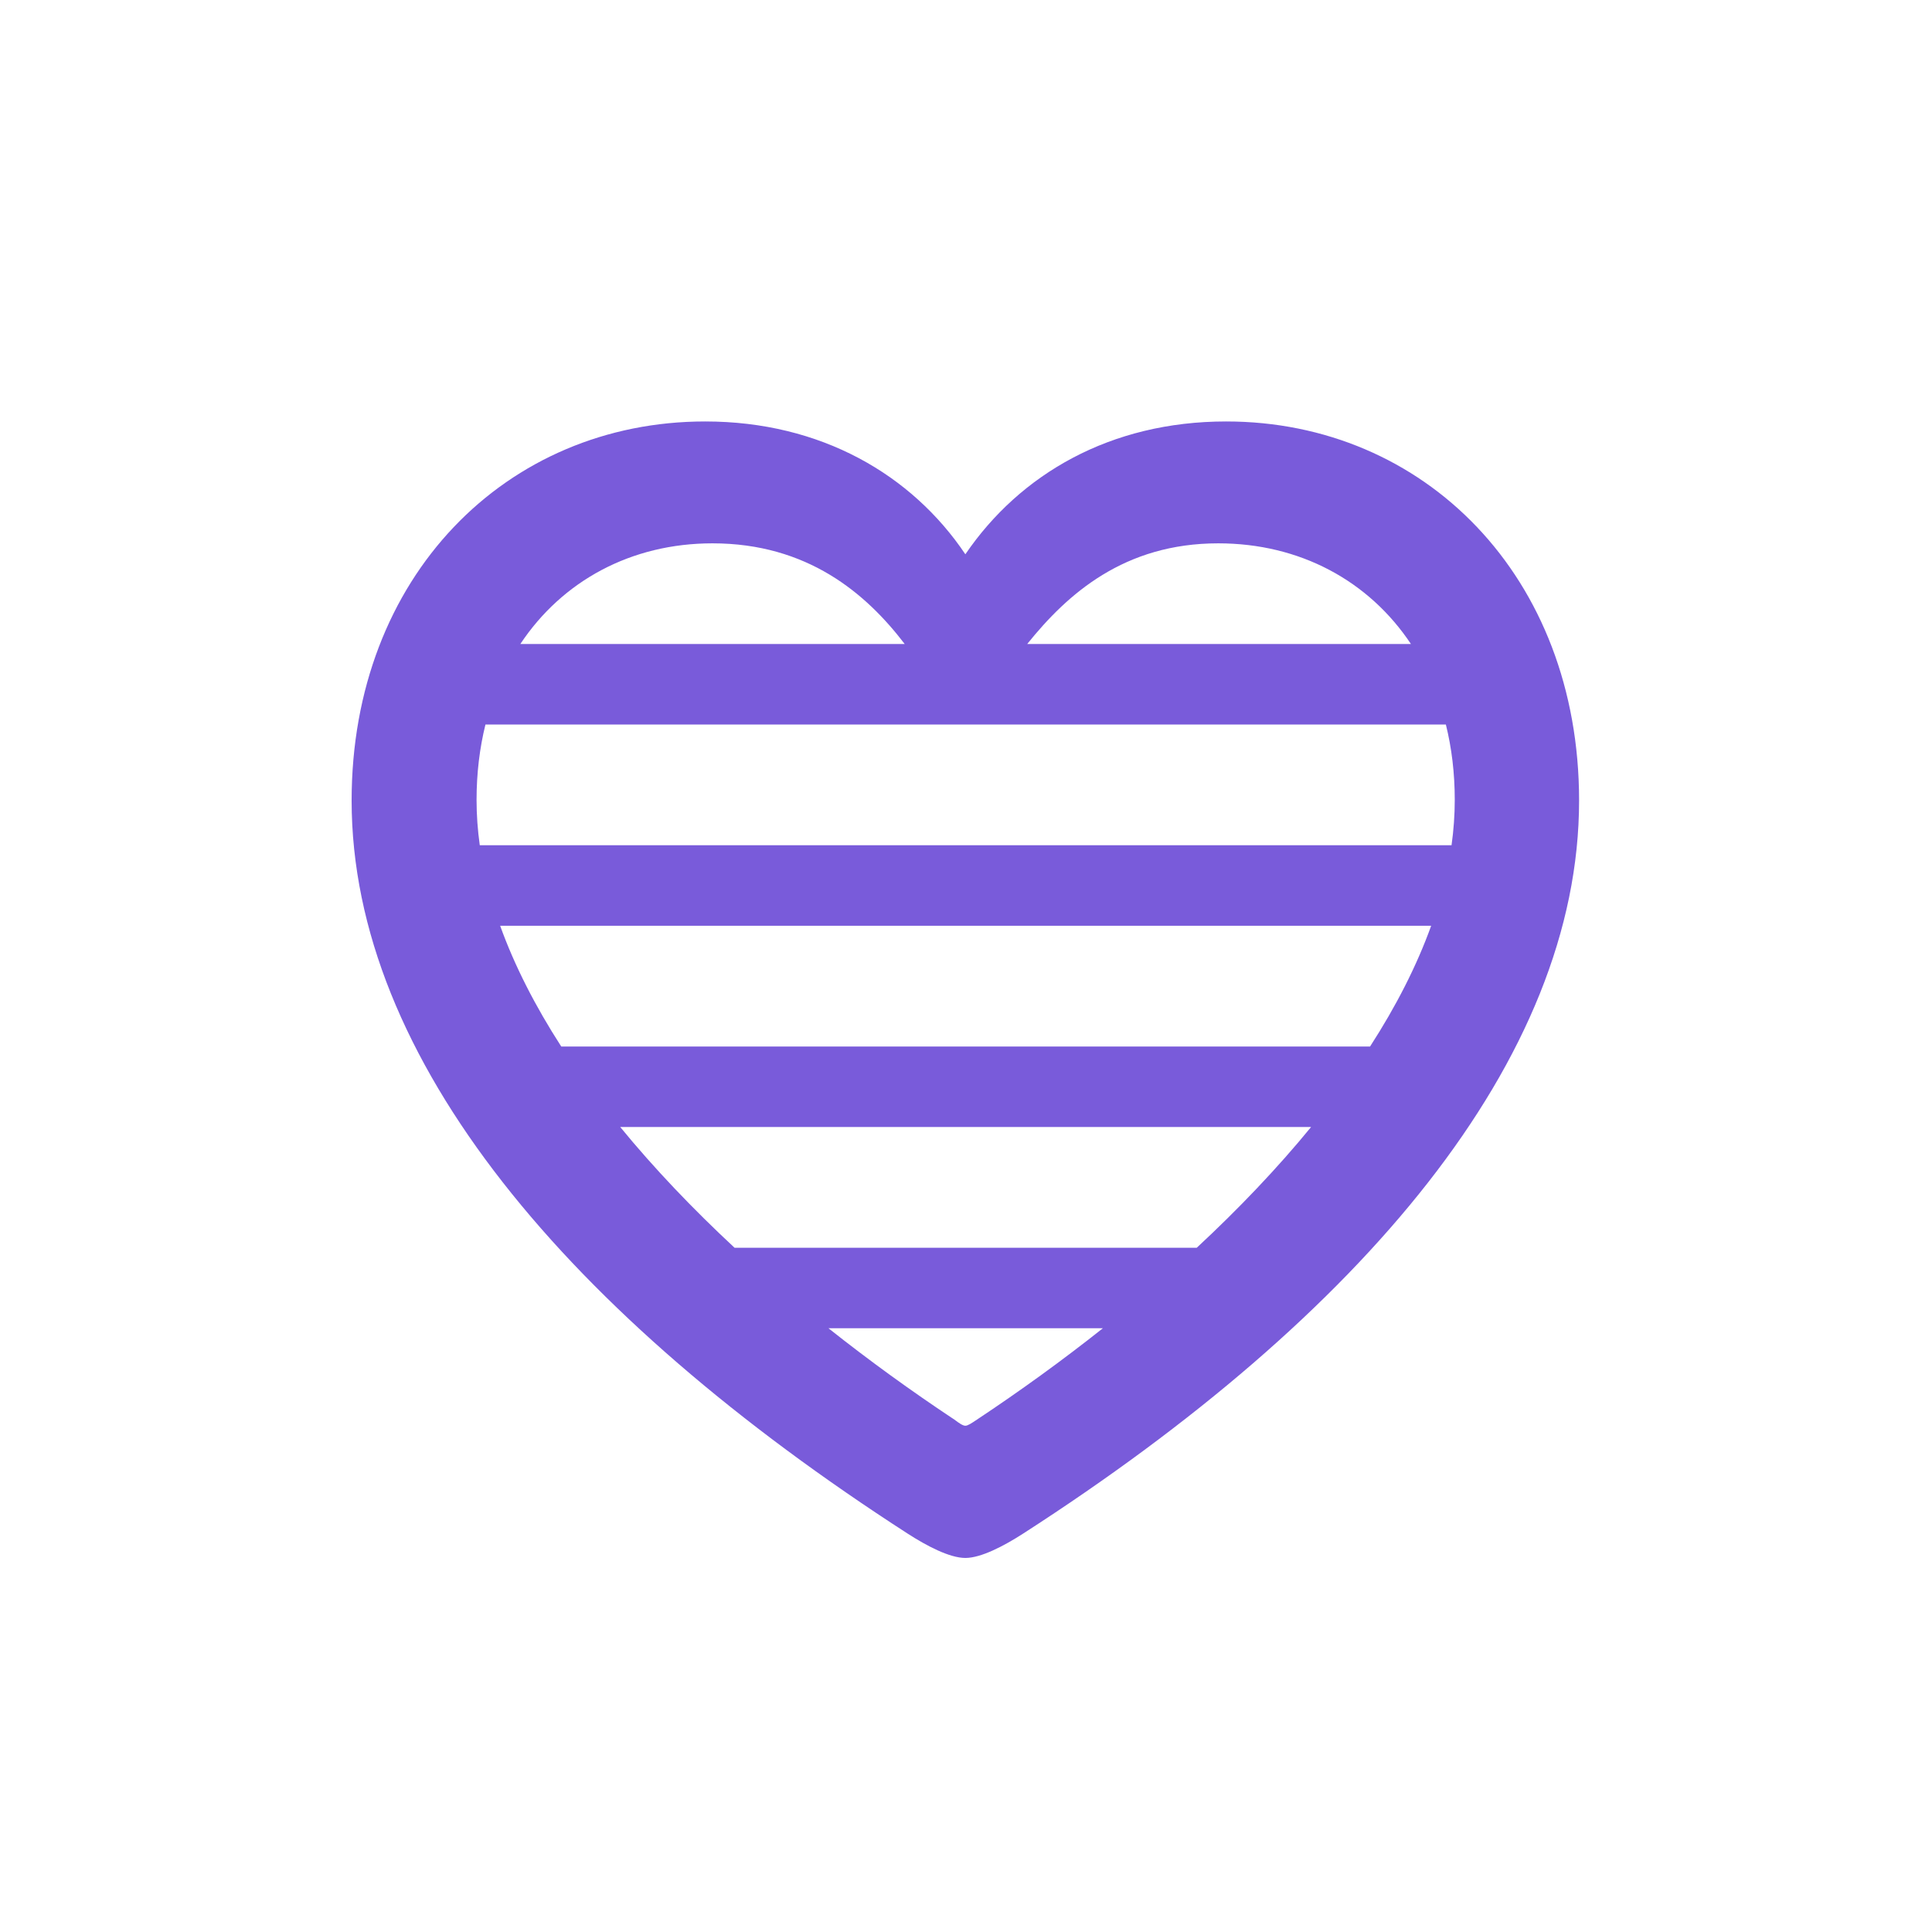
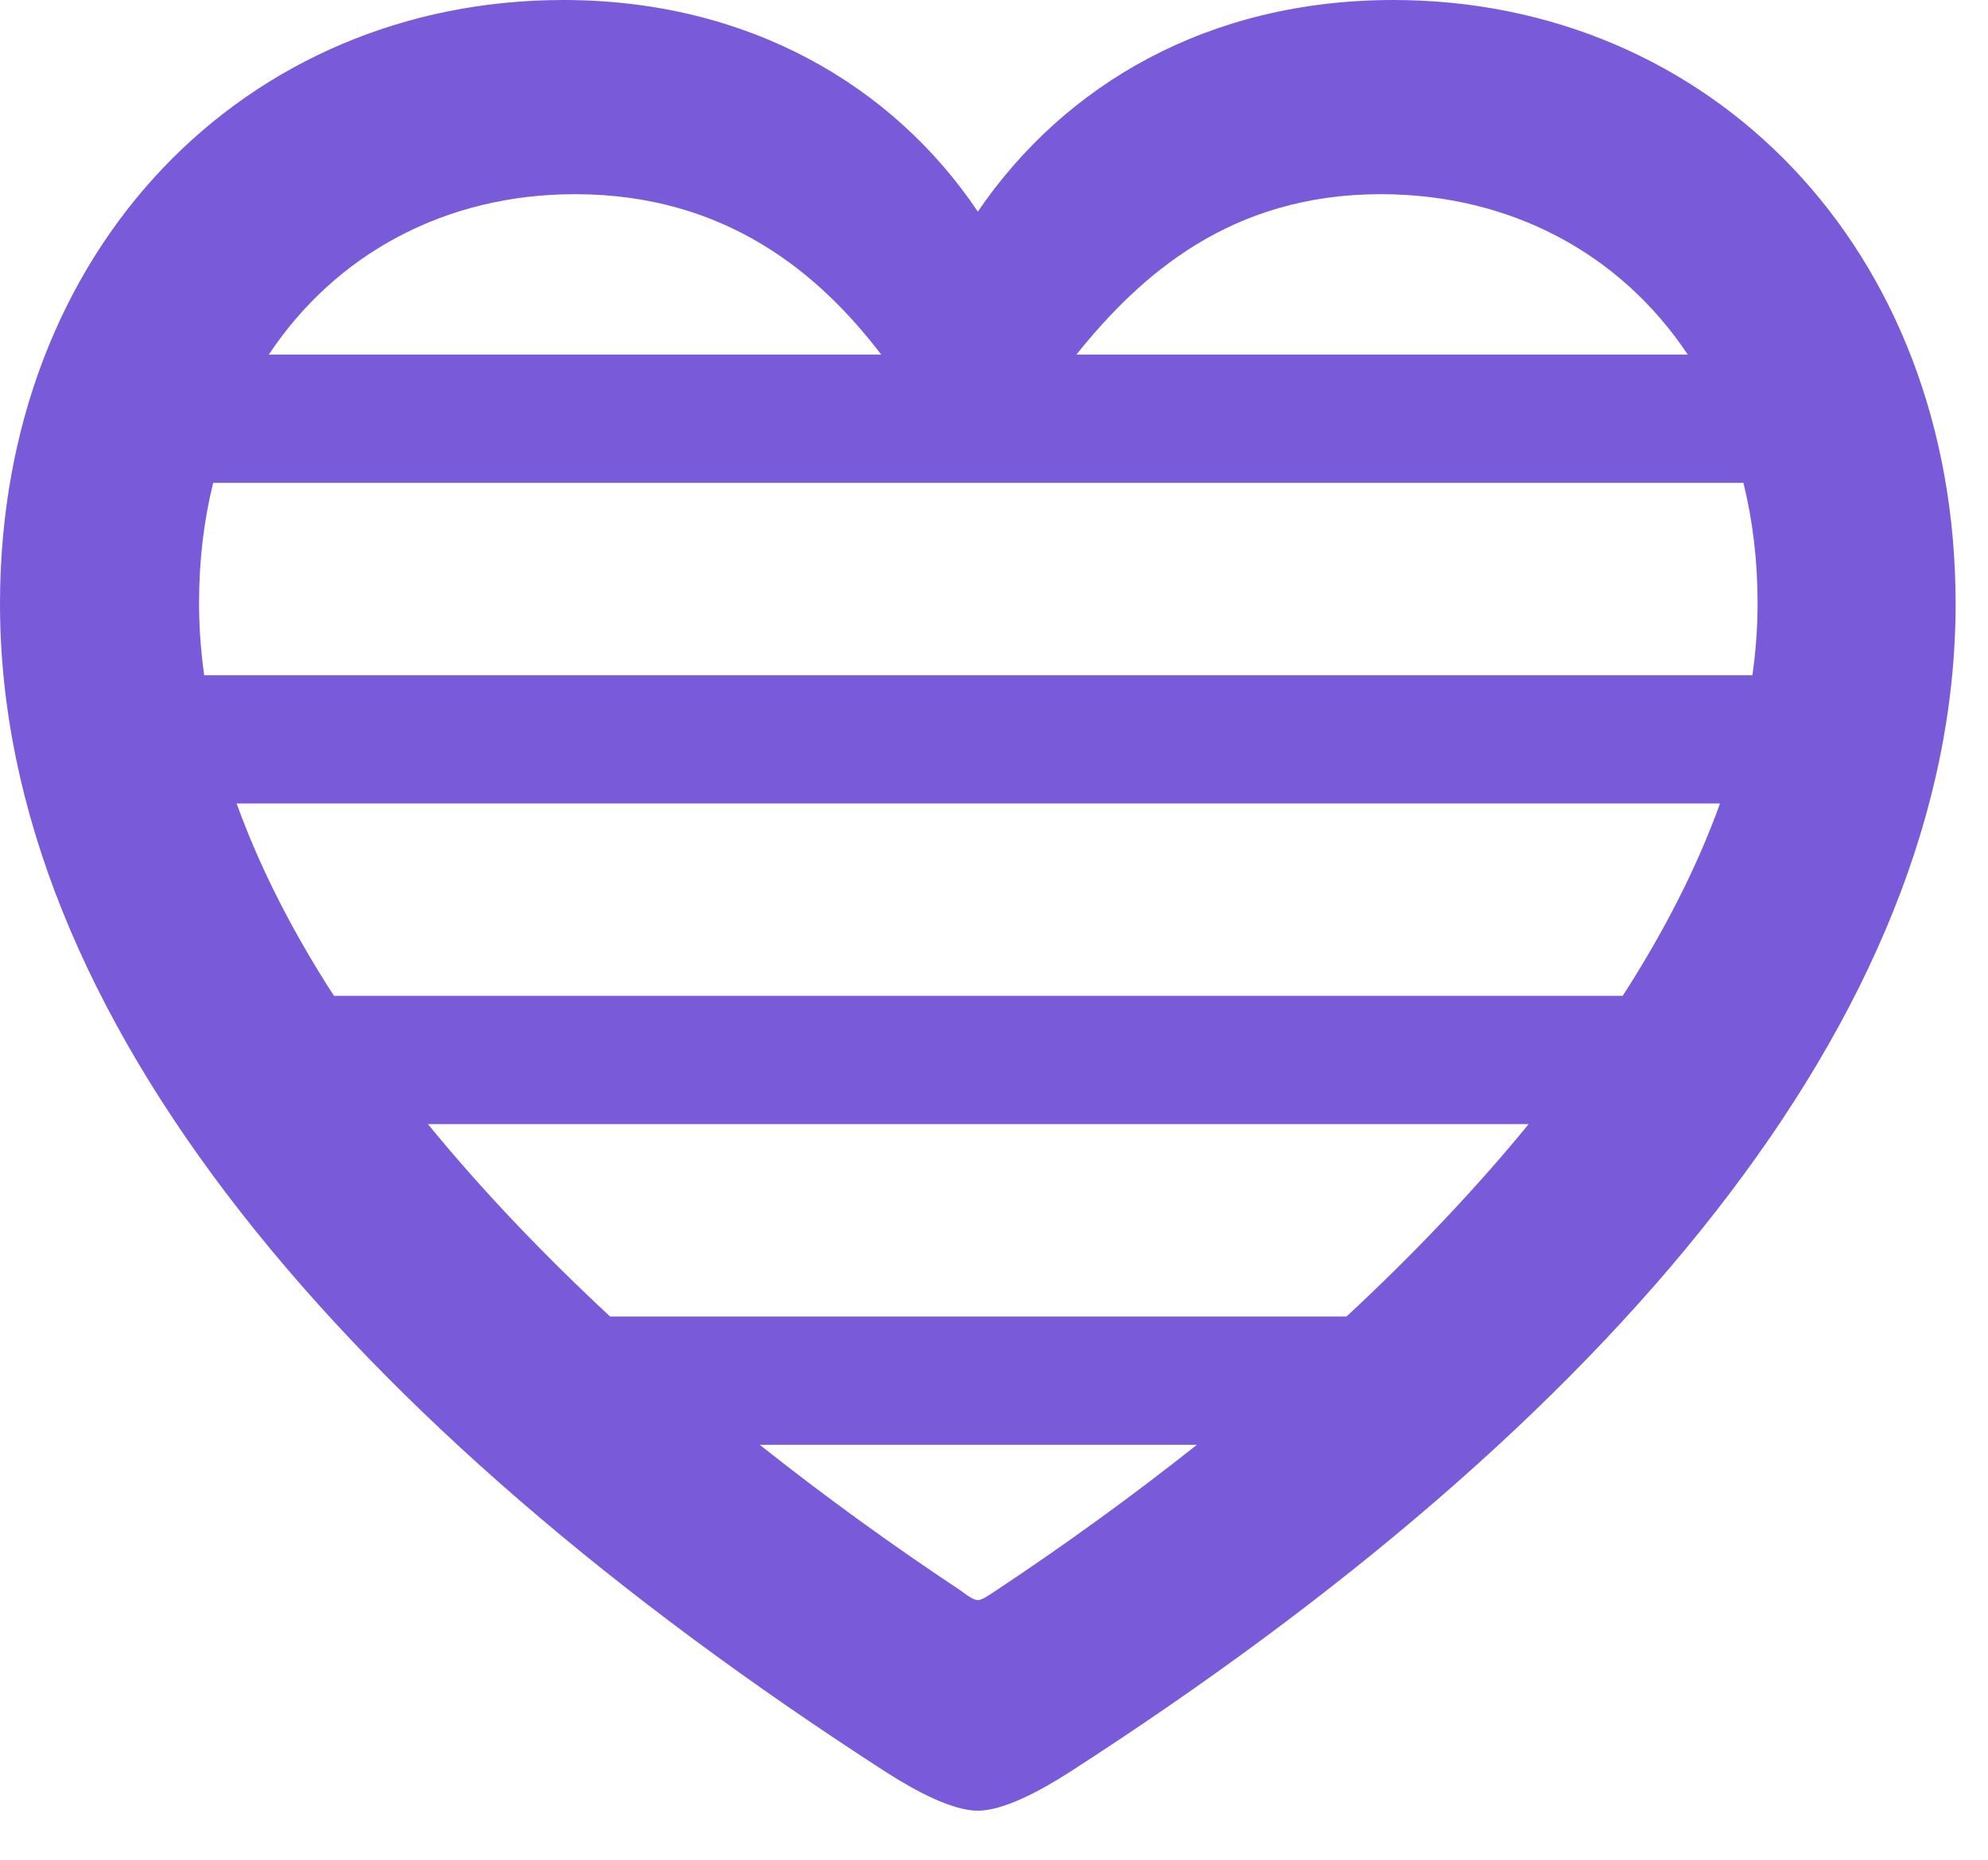
- <svg xmlns="http://www.w3.org/2000/svg" width="48" height="48" viewBox="0 0 48 48" fill="none">
-   <path fill-rule="evenodd" clip-rule="evenodd" d="M8.736 19.888C8.736 26.322 14.145 32.68 22.553 38.104C23.02 38.405 23.592 38.707 23.984 38.707C24.376 38.707 24.948 38.405 25.416 38.104C33.838 32.68 39.232 26.322 39.232 19.888C39.232 14.328 35.39 10.471 30.463 10.471C27.585 10.471 25.34 11.782 23.984 13.771C22.658 11.797 20.398 10.471 17.52 10.471C12.578 10.471 8.736 14.328 8.736 19.888ZM12.928 16C13.97 14.431 15.681 13.499 17.701 13.499C20.056 13.499 21.513 14.737 22.477 16L12.928 16ZM12.061 18C11.917 18.582 11.84 19.209 11.84 19.873C11.84 20.246 11.867 20.622 11.92 21H36.063C36.116 20.622 36.143 20.246 36.143 19.873C36.143 19.209 36.067 18.582 35.922 18L12.061 18ZM35.054 16C34.01 14.431 32.297 13.499 30.267 13.499C27.931 13.499 26.522 14.754 25.521 16L35.054 16ZM12.426 23H35.557C35.197 24 34.682 25.005 34.039 26H13.944C13.302 25.005 12.786 24 12.426 23ZM15.409 28H32.574C31.734 29.026 30.776 30.031 29.733 31H18.25C17.208 30.031 16.25 29.026 15.409 28ZM20.583 33C21.587 33.797 22.638 34.558 23.713 35.271C23.833 35.362 23.924 35.422 23.984 35.422C24.044 35.422 24.135 35.362 24.27 35.271C25.345 34.558 26.396 33.797 27.401 33H20.583Z" fill="#795BDA" />
+ <svg xmlns="http://www.w3.org/2000/svg" width="31" height="29" viewBox="0 0 31 29" fill="none">
+   <path fill-rule="evenodd" clip-rule="evenodd" d="M0 9.417C0 15.85 5.409 22.209 13.816 27.633C14.284 27.934 14.856 28.235 15.248 28.235C15.639 28.235 16.212 27.934 16.679 27.633C25.102 22.209 30.495 15.85 30.495 9.417C30.495 3.857 26.654 0 21.727 0C18.849 0 16.604 1.311 15.248 3.3C13.922 1.326 11.662 0 8.784 0C3.842 0 0 3.857 0 9.417ZM4.192 5.529C5.234 3.96 6.944 3.028 8.965 3.028C11.319 3.028 12.777 4.266 13.741 5.529L4.192 5.529ZM3.324 7.529C3.18 8.111 3.104 8.738 3.104 9.402C3.104 9.775 3.131 10.151 3.184 10.529H27.326C27.38 10.151 27.407 9.775 27.407 9.402C27.407 8.738 27.33 8.111 27.186 7.529L3.324 7.529ZM26.318 5.529C25.274 3.96 23.56 3.028 21.531 3.028C19.195 3.028 17.786 4.283 16.785 5.529L26.318 5.529ZM3.69 12.529H26.821C26.461 13.529 25.945 14.534 25.303 15.529H5.208C4.565 14.534 4.05 13.529 3.69 12.529ZM6.673 17.529H23.837C22.997 18.555 22.039 19.56 20.997 20.529H9.514C8.471 19.56 7.513 18.555 6.673 17.529ZM11.847 22.529C12.851 23.326 13.902 24.087 14.977 24.8C15.097 24.891 15.188 24.951 15.248 24.951C15.308 24.951 15.398 24.891 15.534 24.8C16.609 24.087 17.66 23.326 18.664 22.529H11.847Z" fill="#795BDA" />
</svg>
